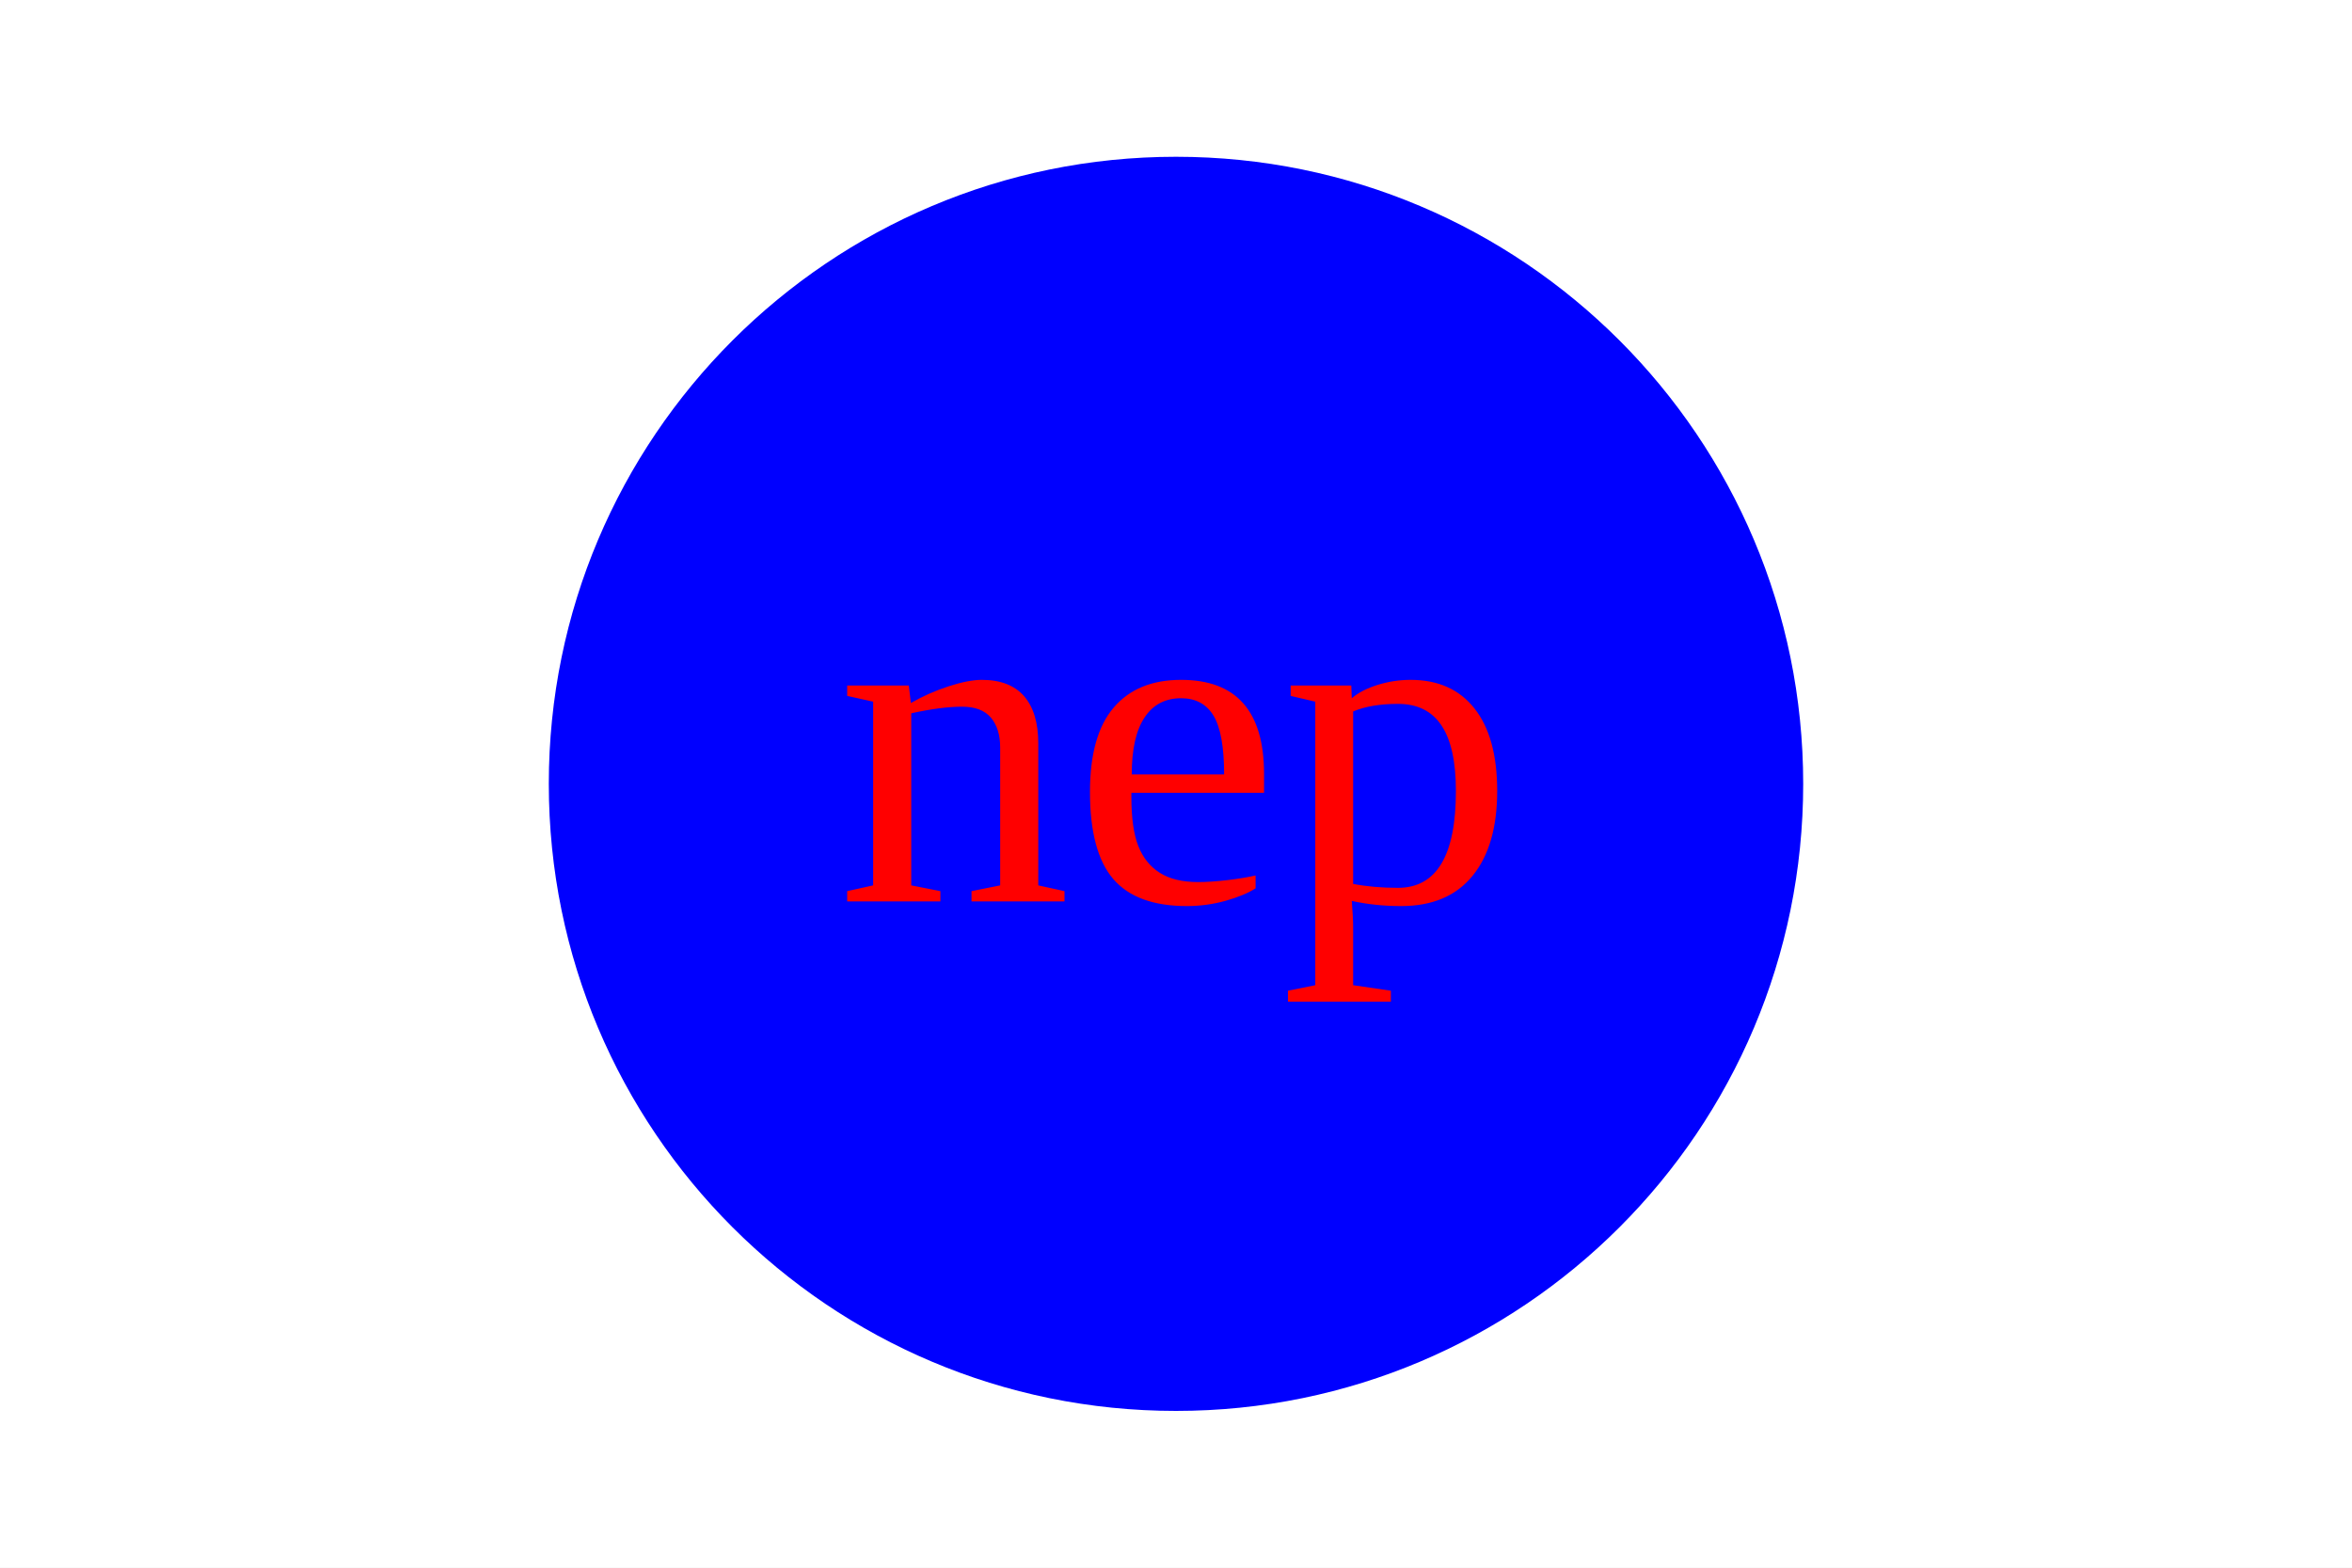
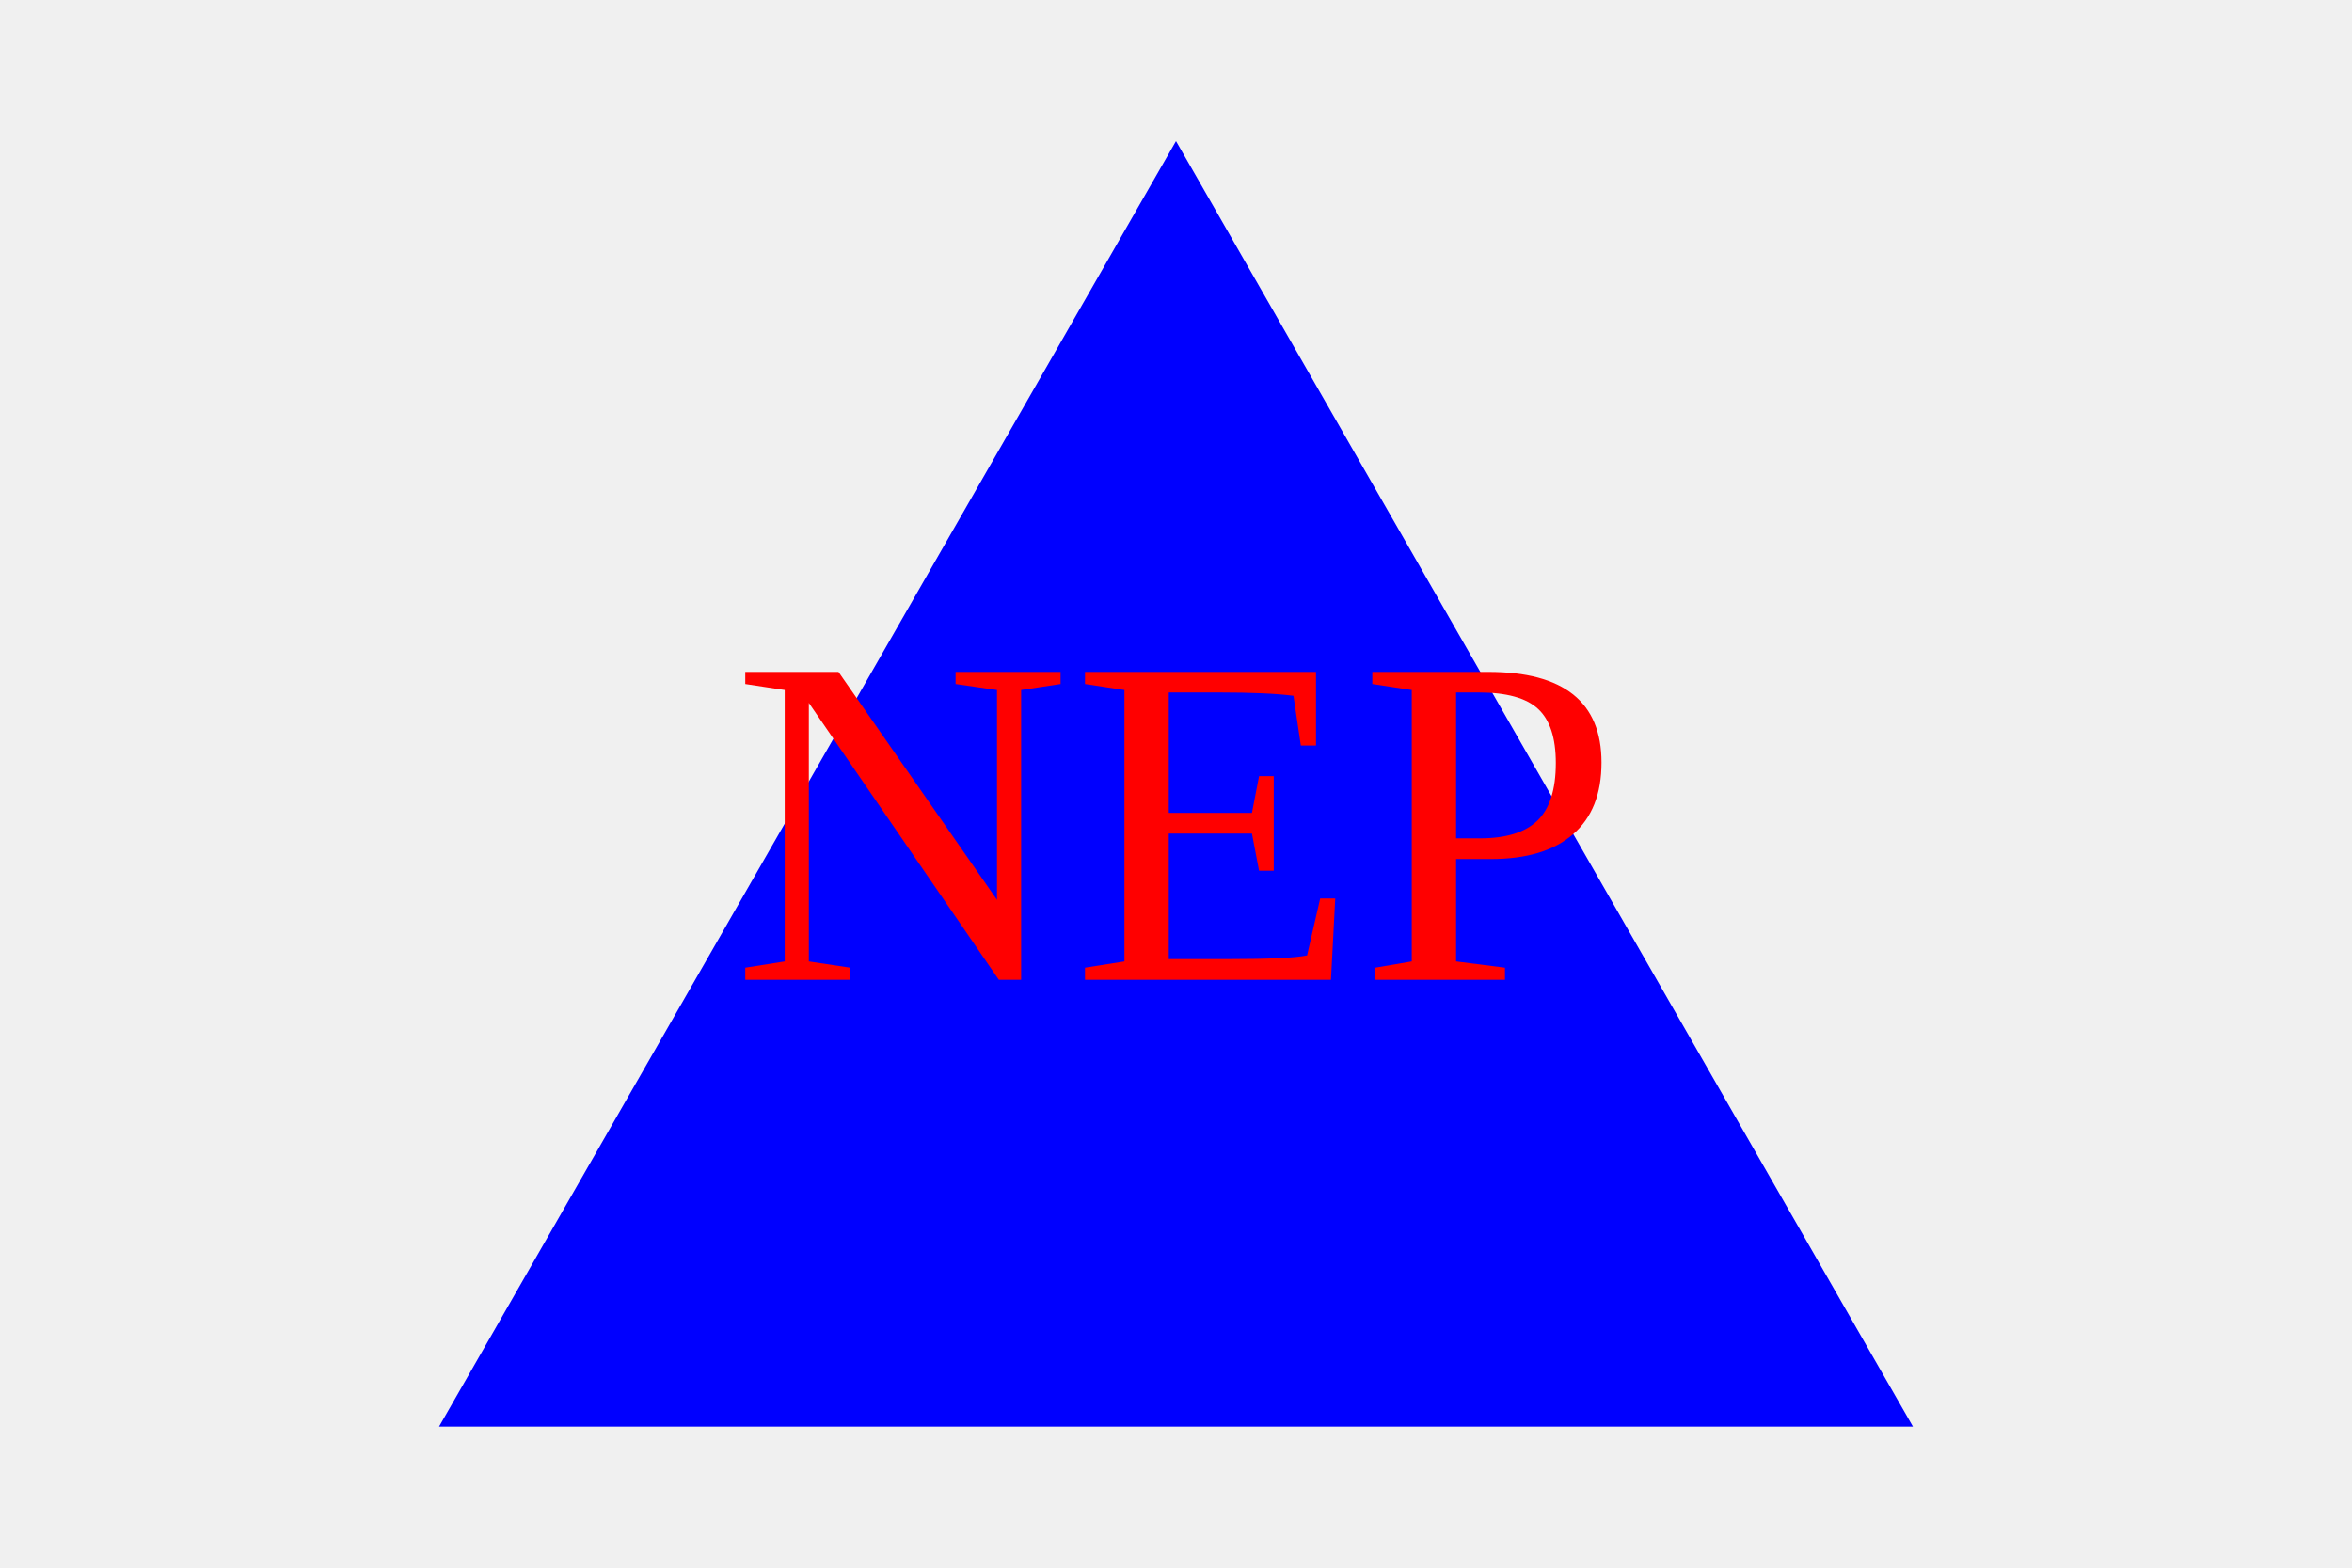
<svg xmlns="http://www.w3.org/2000/svg" version="1.1" width="300" height="200">
-   <rect width="100%" height="100%" fill="white" />
-   <circle cx="150" cy="100" r="80" fill="Blue" />
-   <text x="150" y="115" font-size="60" text-anchor="middle" fill="Red">nep</text>
+   <polygon points="150, 18 244, 182 56, 182" fill="Blue" />
+   <text x="150" y="125" font-size="60" text-anchor="middle" fill="Red">NEP</text>
</svg>
